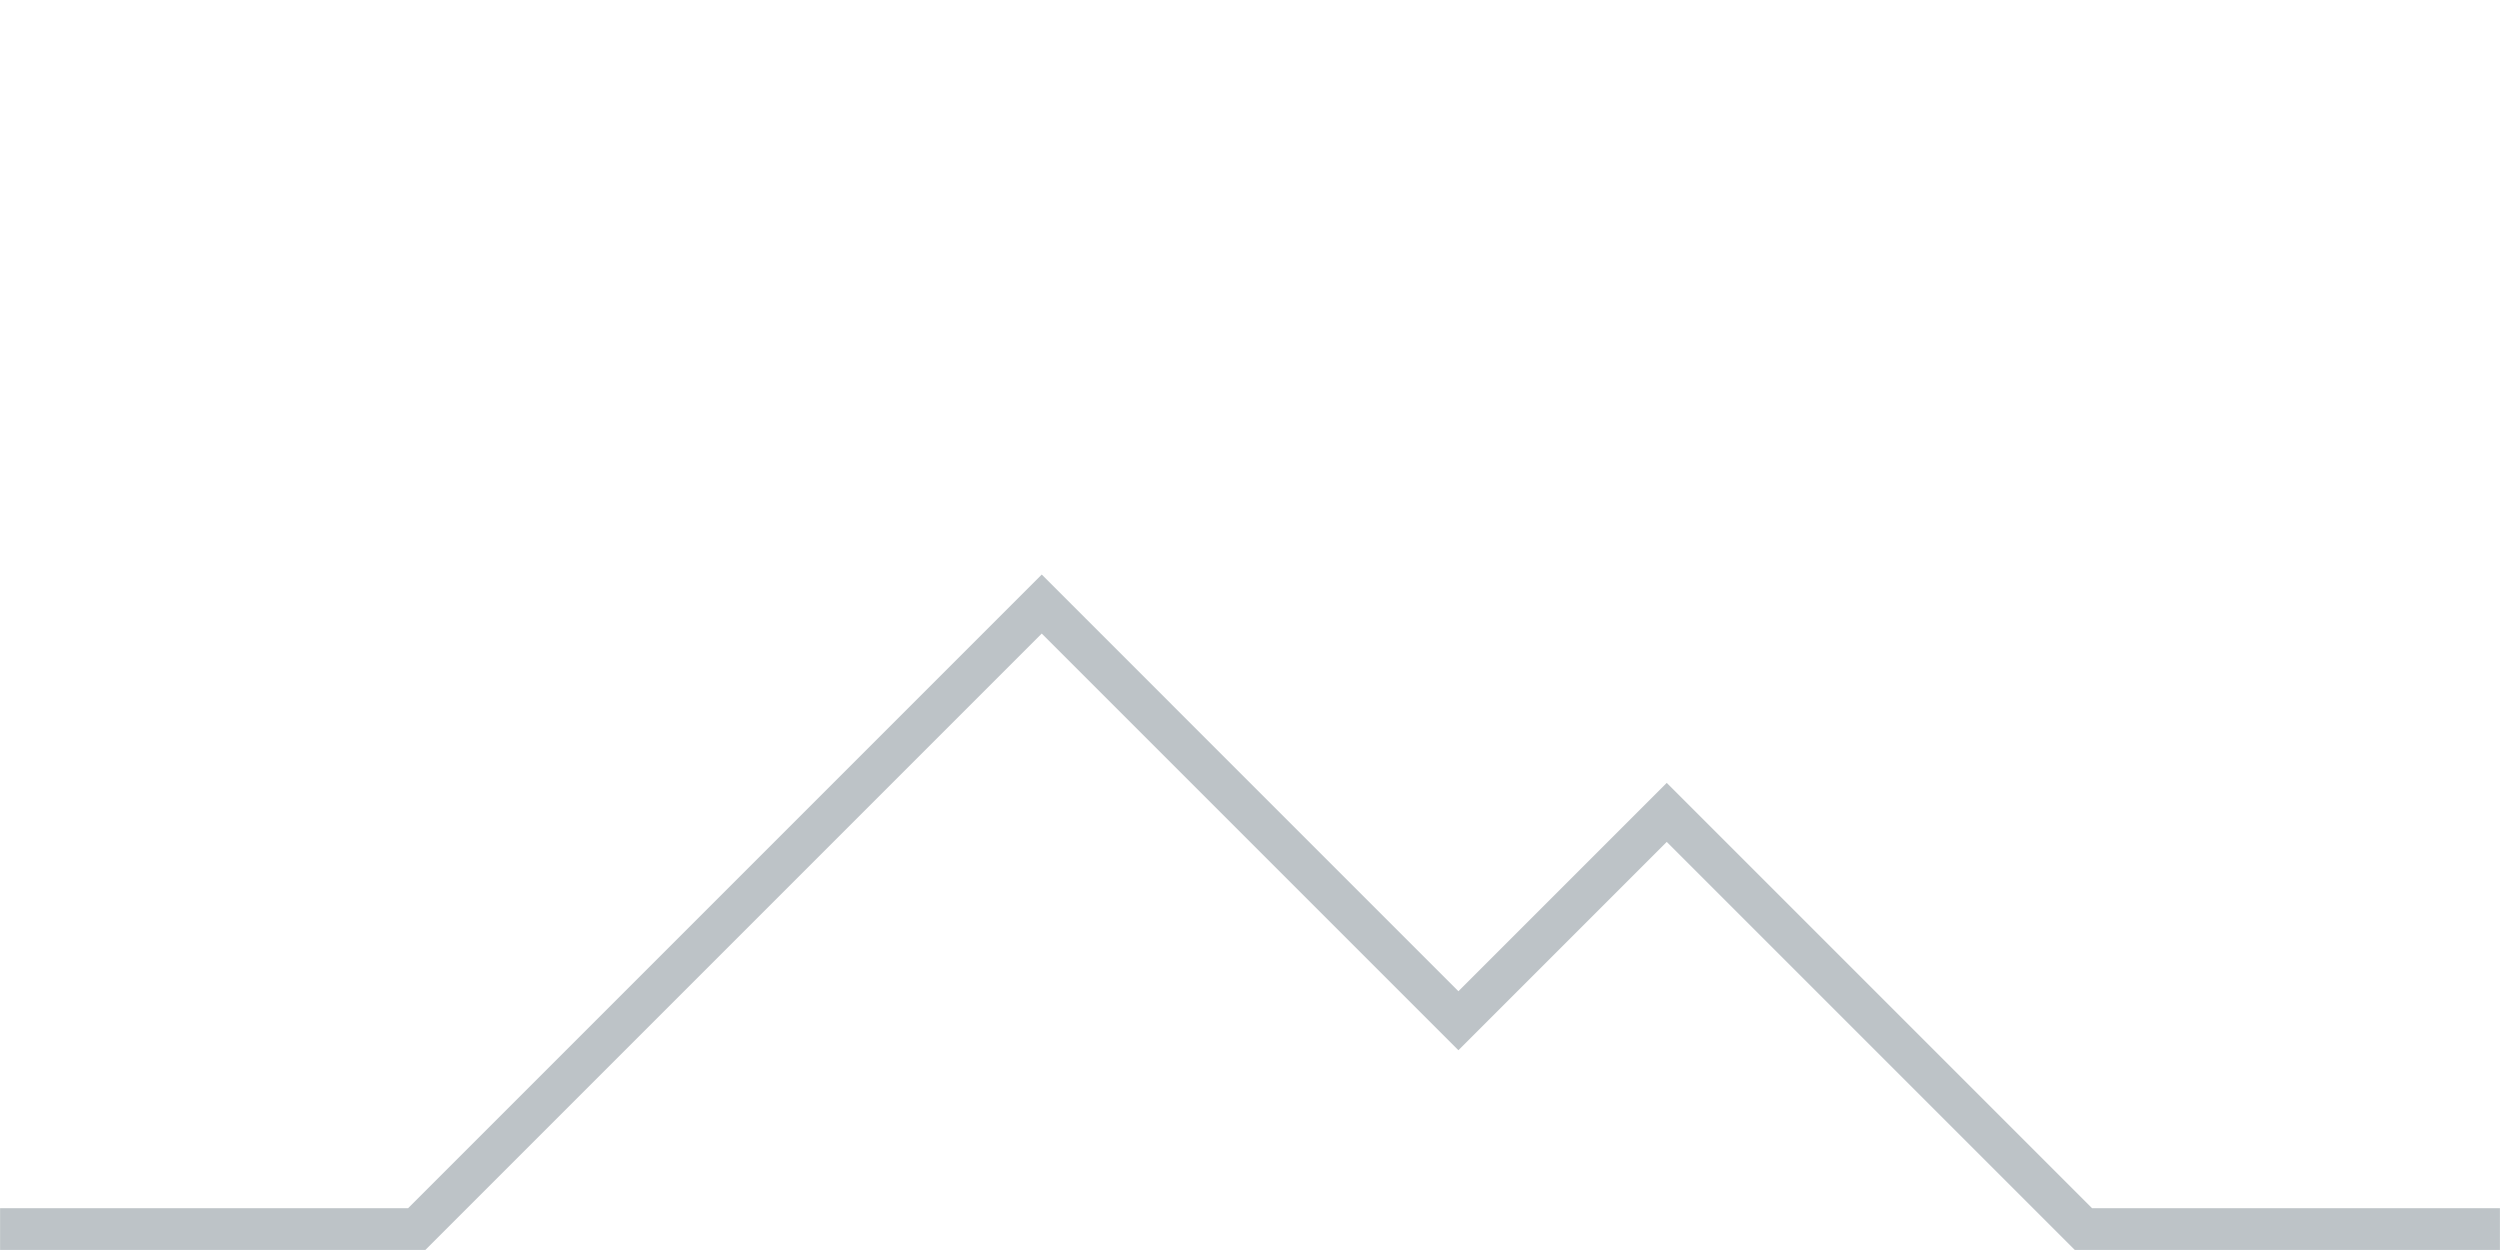
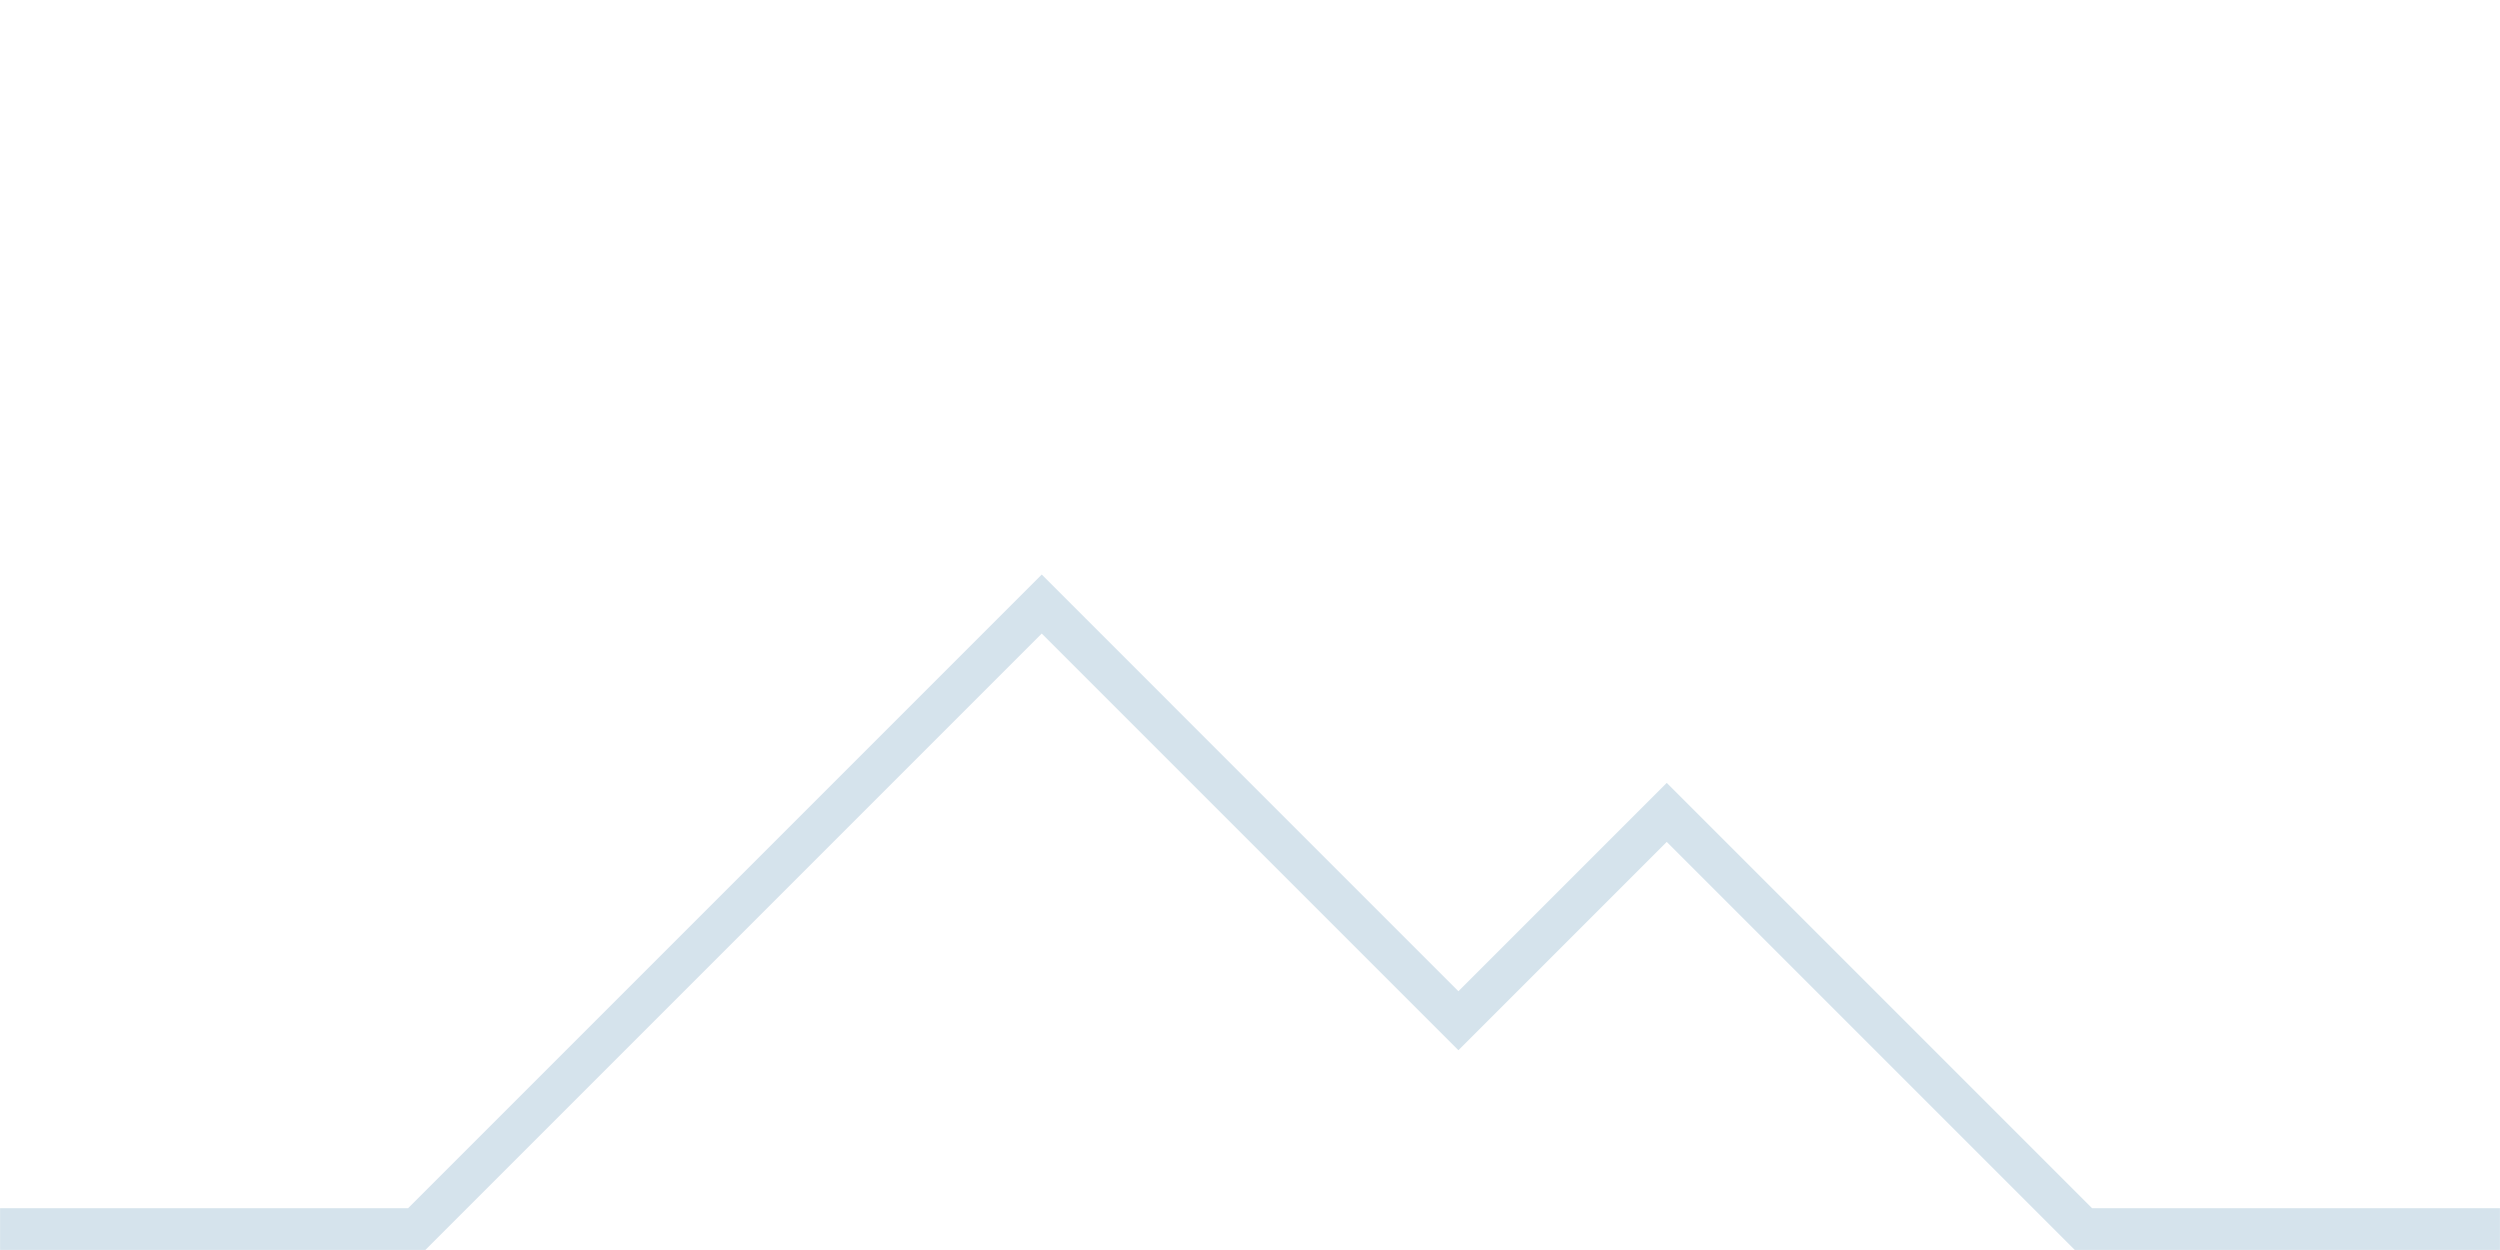
<svg xmlns="http://www.w3.org/2000/svg" width="60" height="30" viewBox="0 0 15.875 7.938" version="1.1" id="svg8">
  <defs id="defs2" />
  <g id="layer1">
-     <path style="fill:none;stroke:#bdc3c7;stroke-width:0.265;stroke-linecap:butt;stroke-linejoin:miter;stroke-miterlimit:4;stroke-dasharray:none;stroke-opacity:1" d="m 0,7.805 h 2.646 l 3.969,-3.969 2.646,2.646 1.323,-1.323 2.646,2.646 H 15.875" id="path862" />
+     <path style="fill:none;stroke:#d5e3ec;stroke-width:0.265;stroke-linecap:butt;stroke-linejoin:miter;stroke-miterlimit:4;stroke-dasharray:none;stroke-opacity:1" d="m 0,7.805 h 2.646 l 3.969,-3.969 2.646,2.646 1.323,-1.323 2.646,2.646 H 15.875" id="path862" />
  </g>
</svg>
